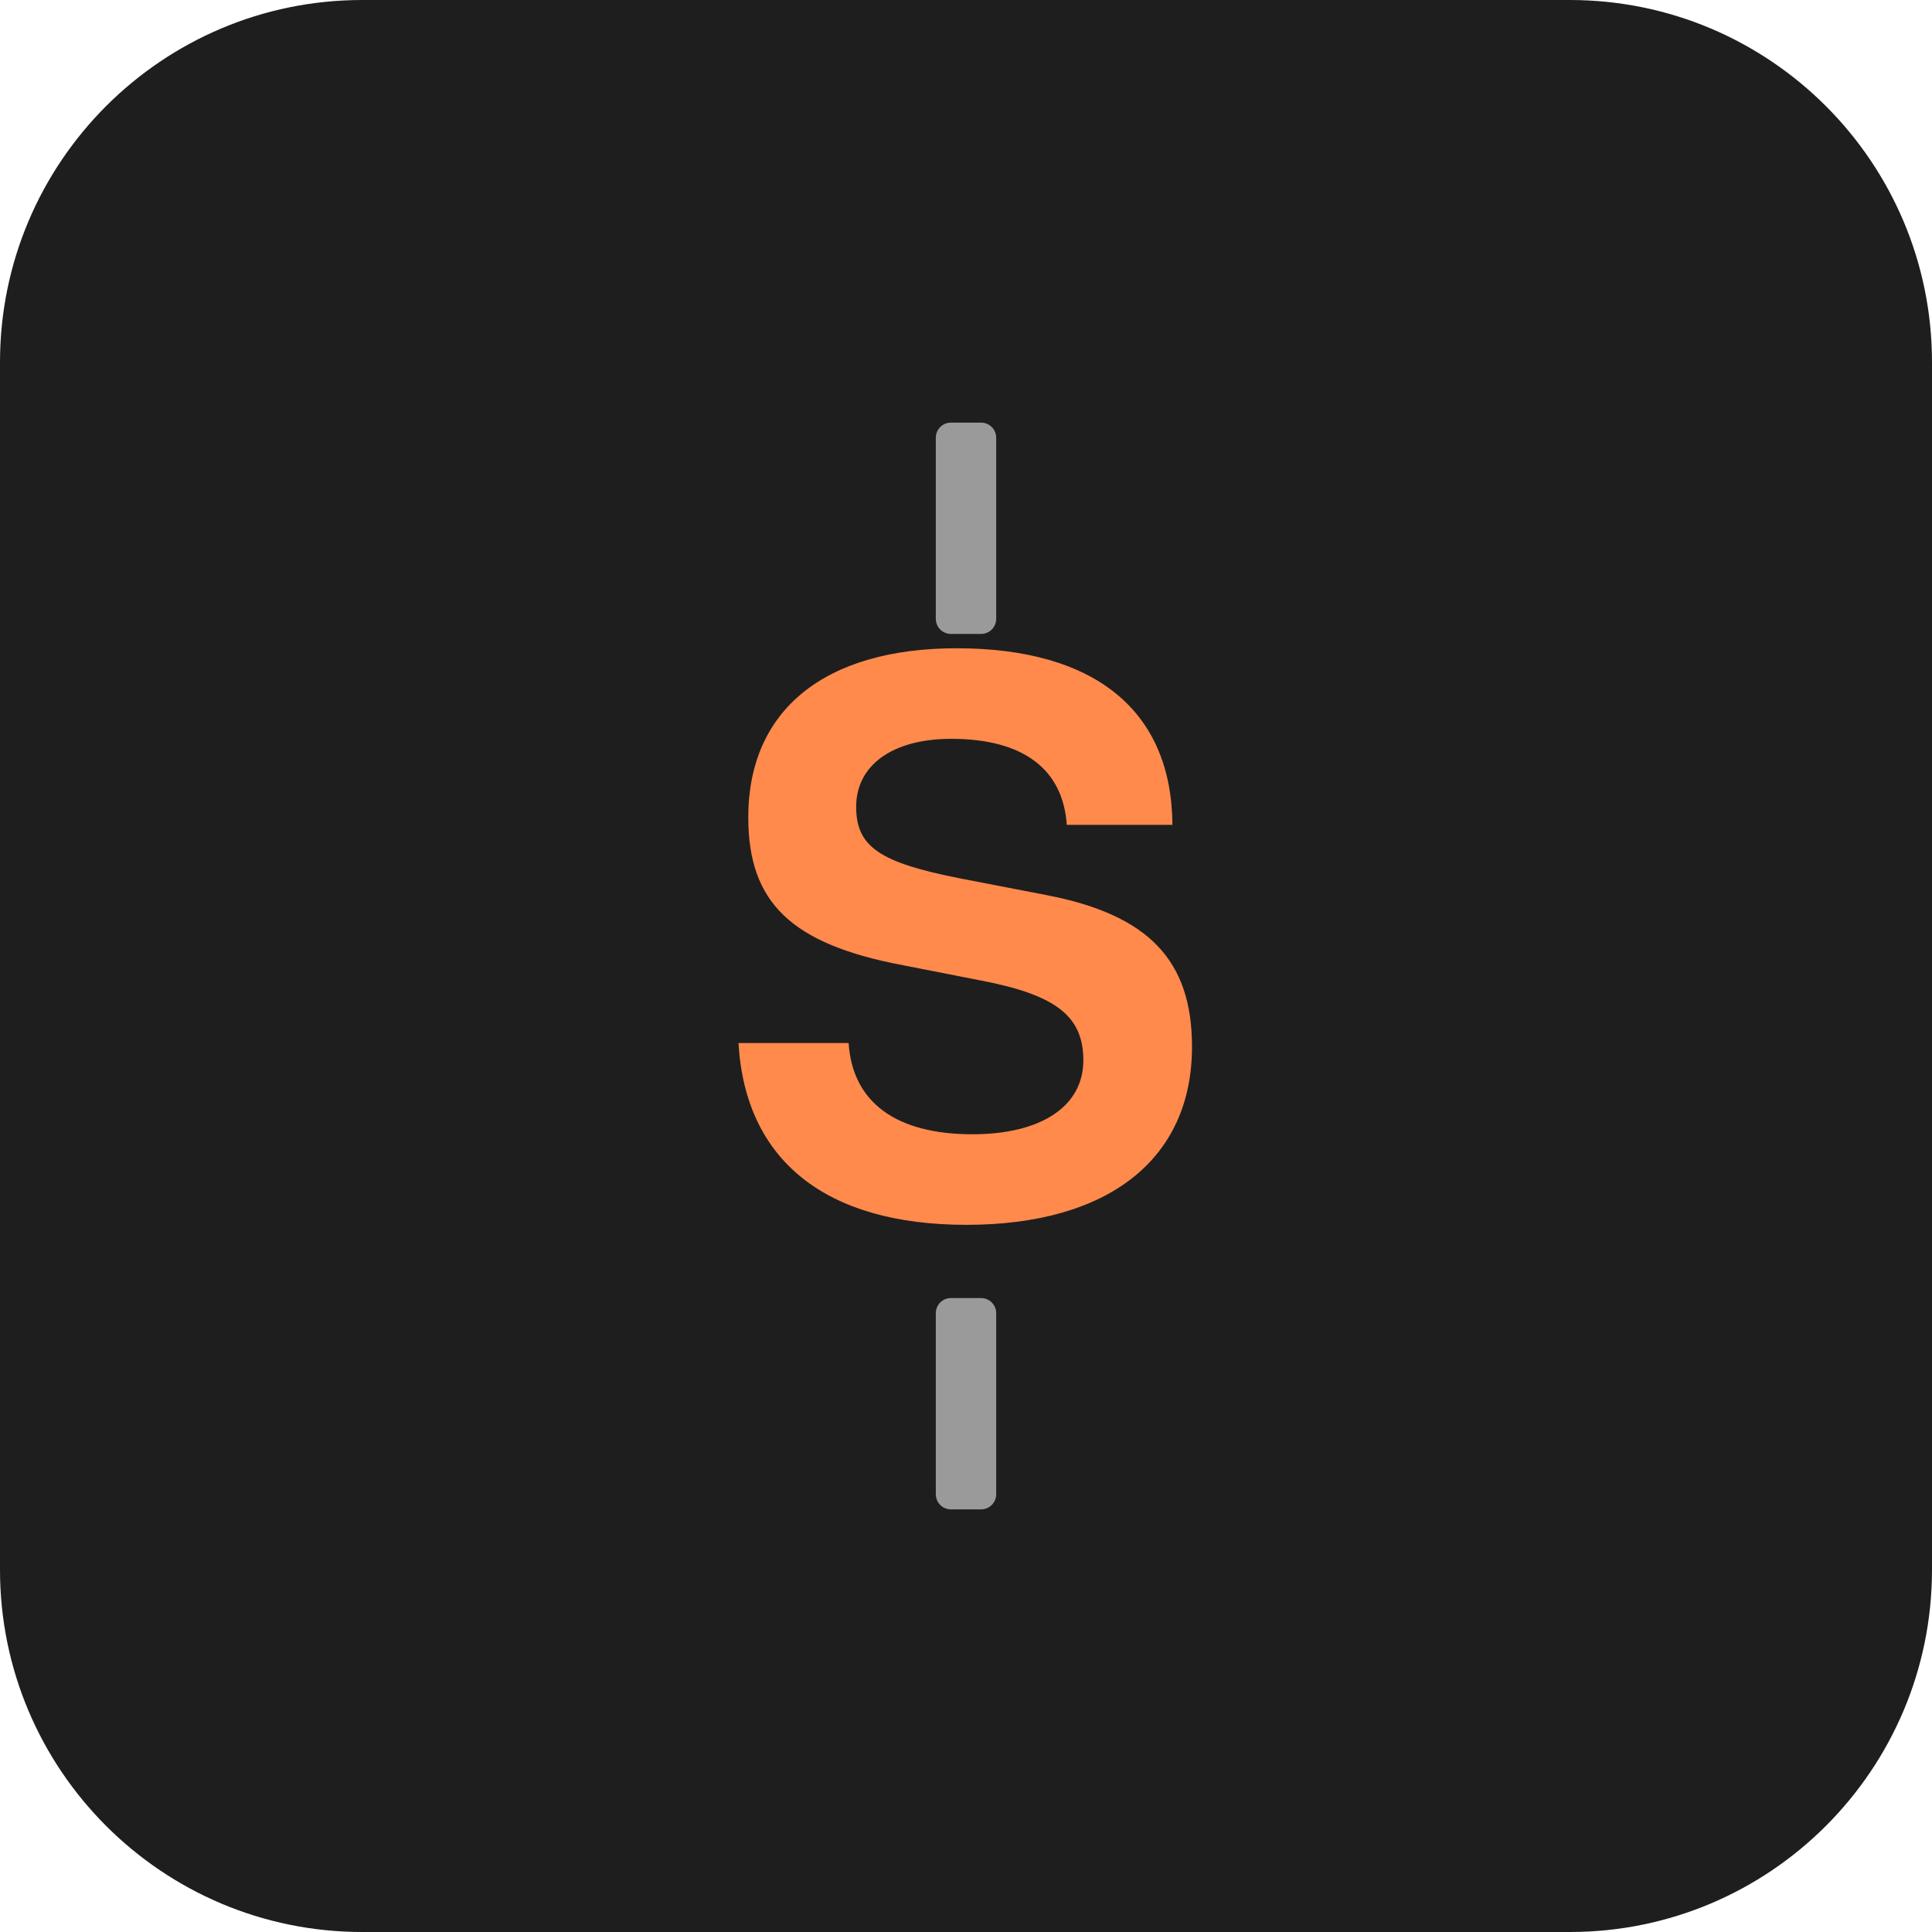
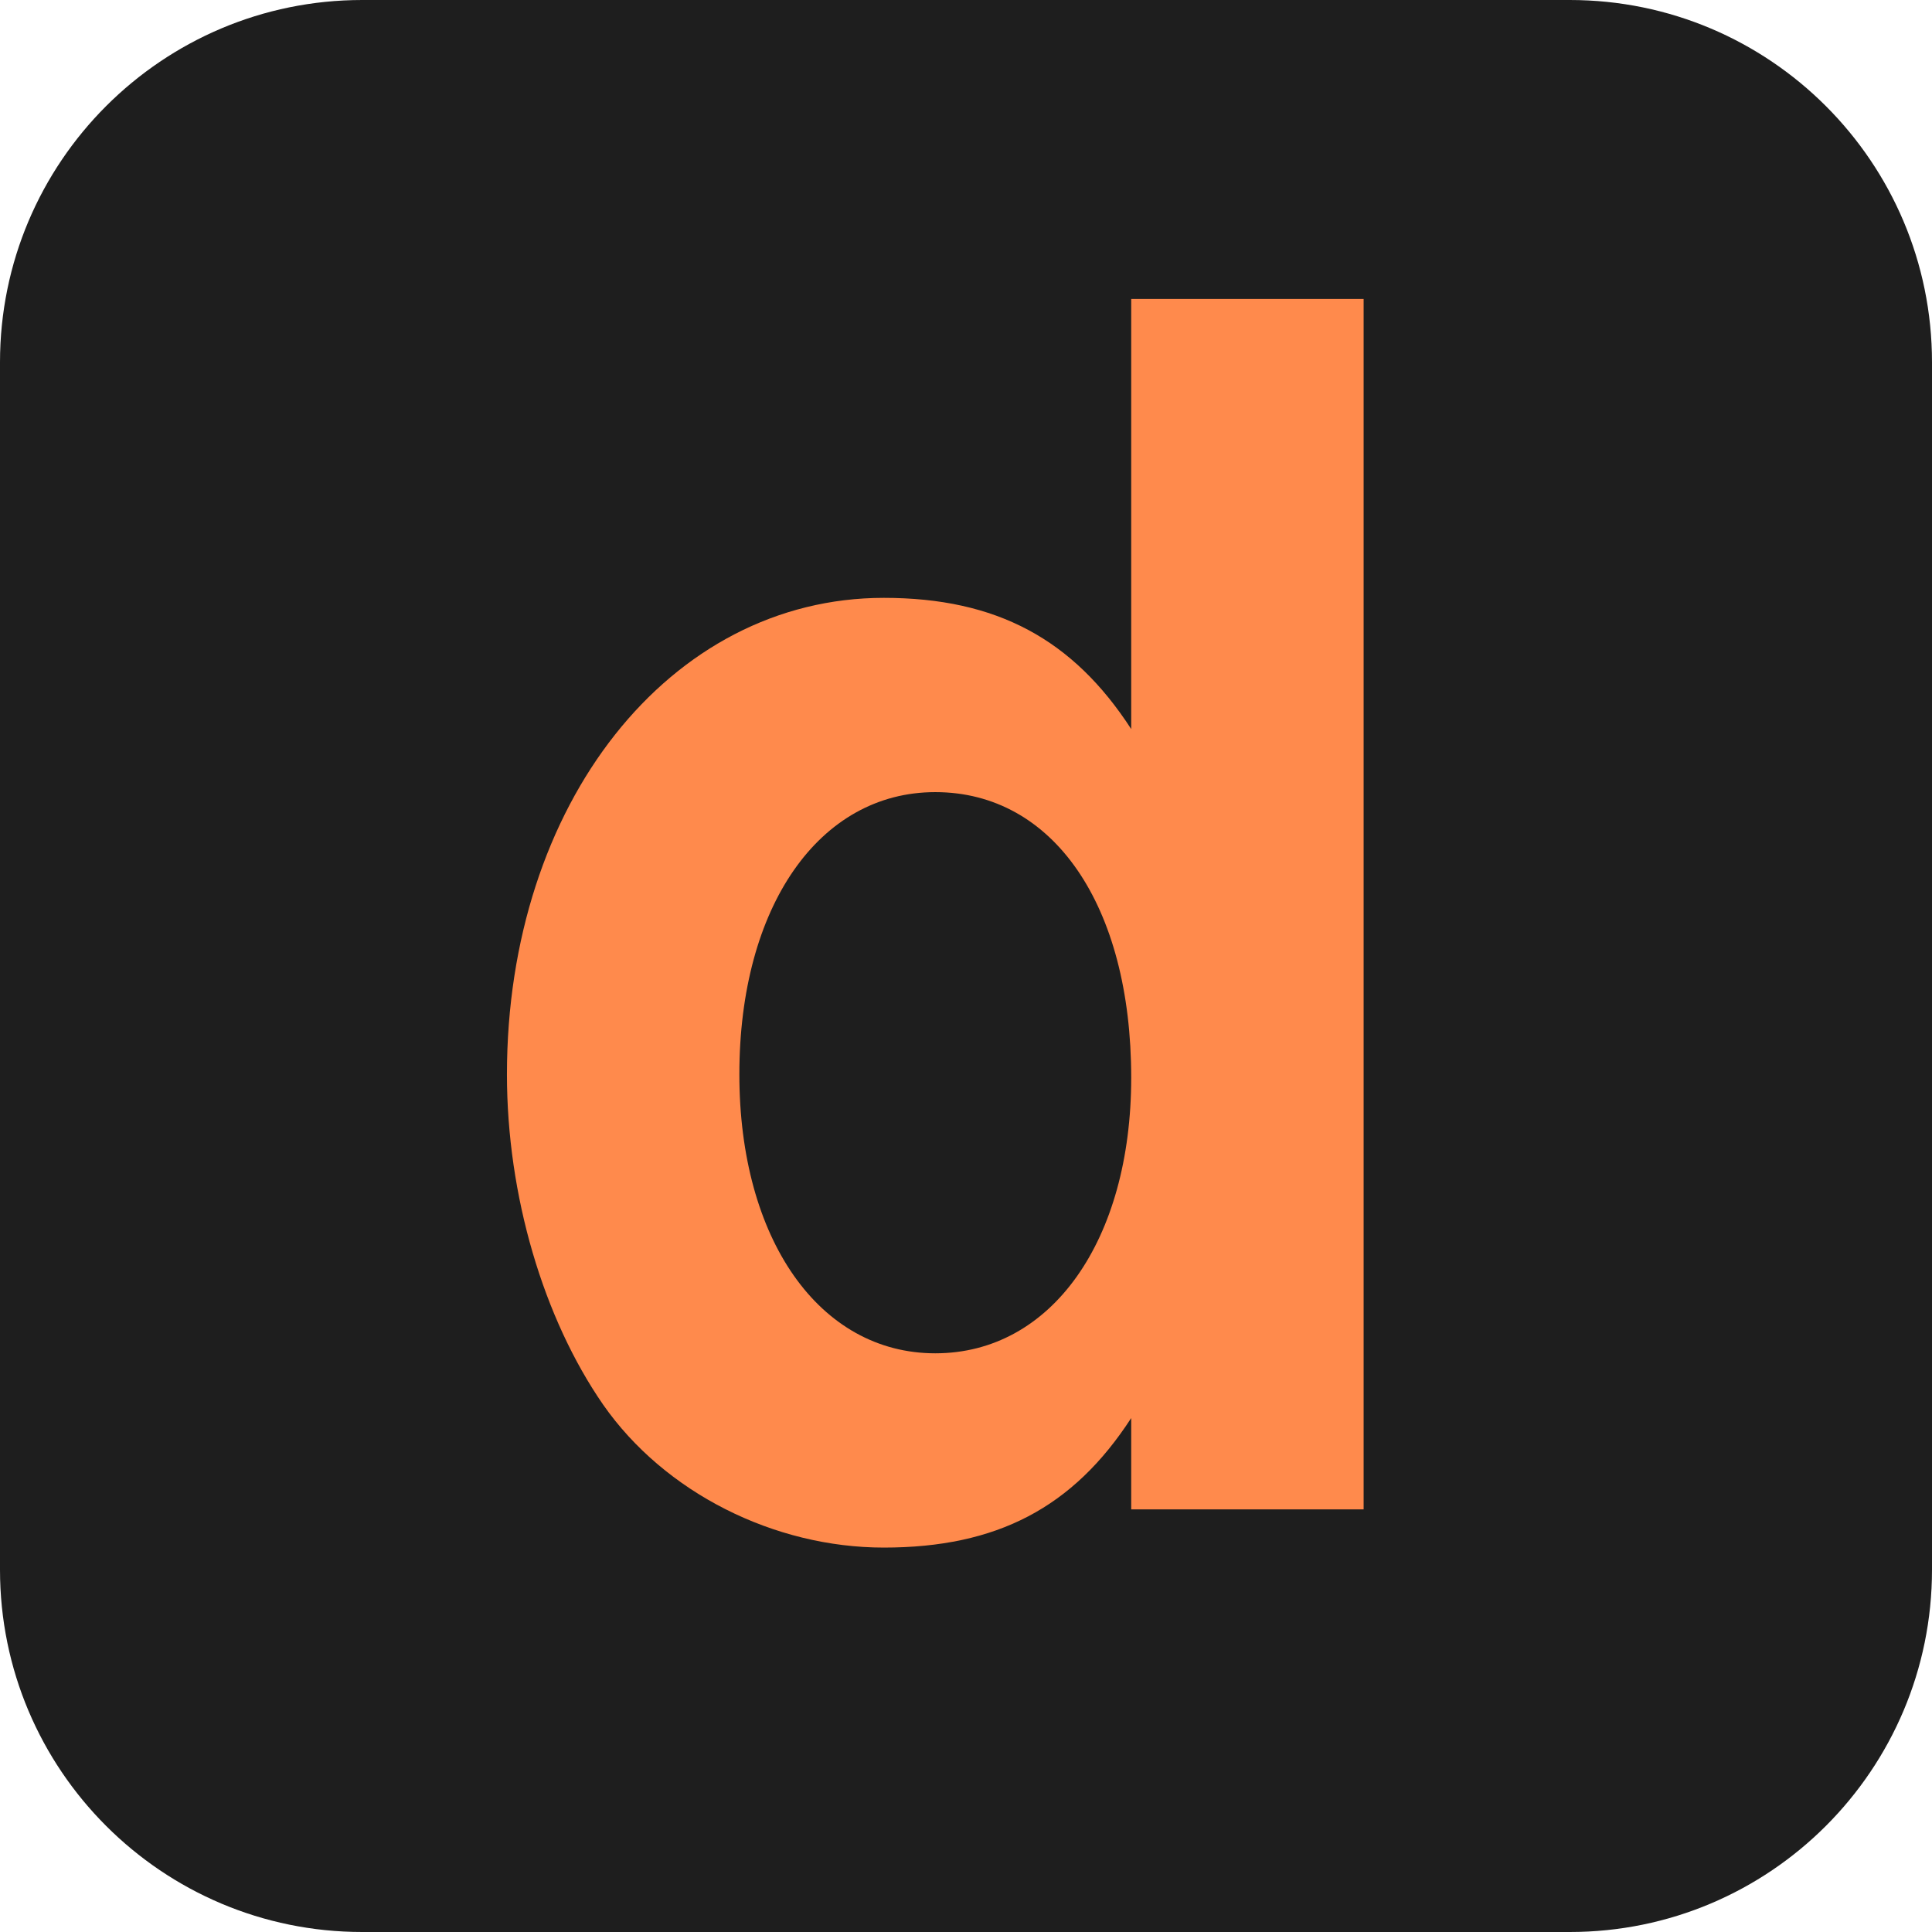
<svg xmlns="http://www.w3.org/2000/svg" viewBox="0 0 512 512">
  <rect width="512" height="512" rx="96" fill="#1e1e1e" />
-   <rect x="248" y="112" width="16" height="56" rx="4" fill="#9a9a9a" />
-   <rect x="248" y="344" width="16" height="56" rx="4" fill="#9a9a9a" />
-   <text x="256" y="320" text-anchor="middle" font-family="Helvetica, Arial, sans-serif" font-weight="700" font-size="200" fill="#ff8a4c">S</text>
+   <text x="256" y="400" text-anchor="middle" font-family="Helvetica, Arial, sans-serif" font-weight="700" font-size="440" fill="#ff8a4c">d</text>
</svg>
